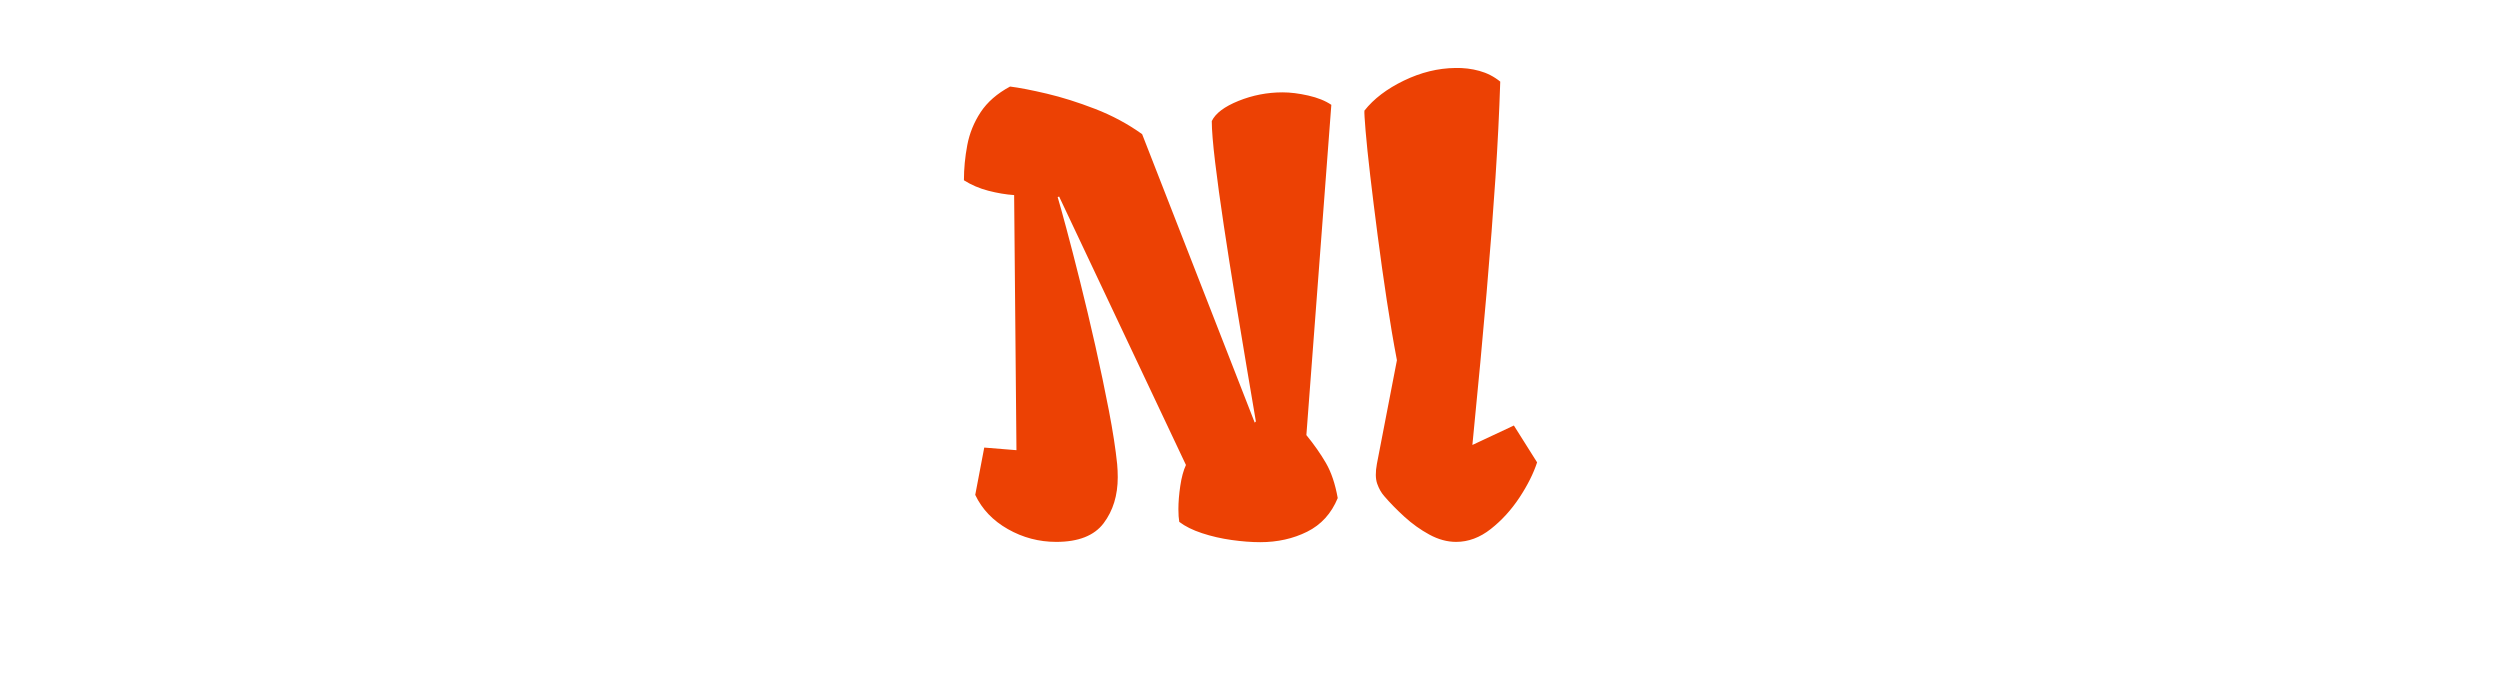
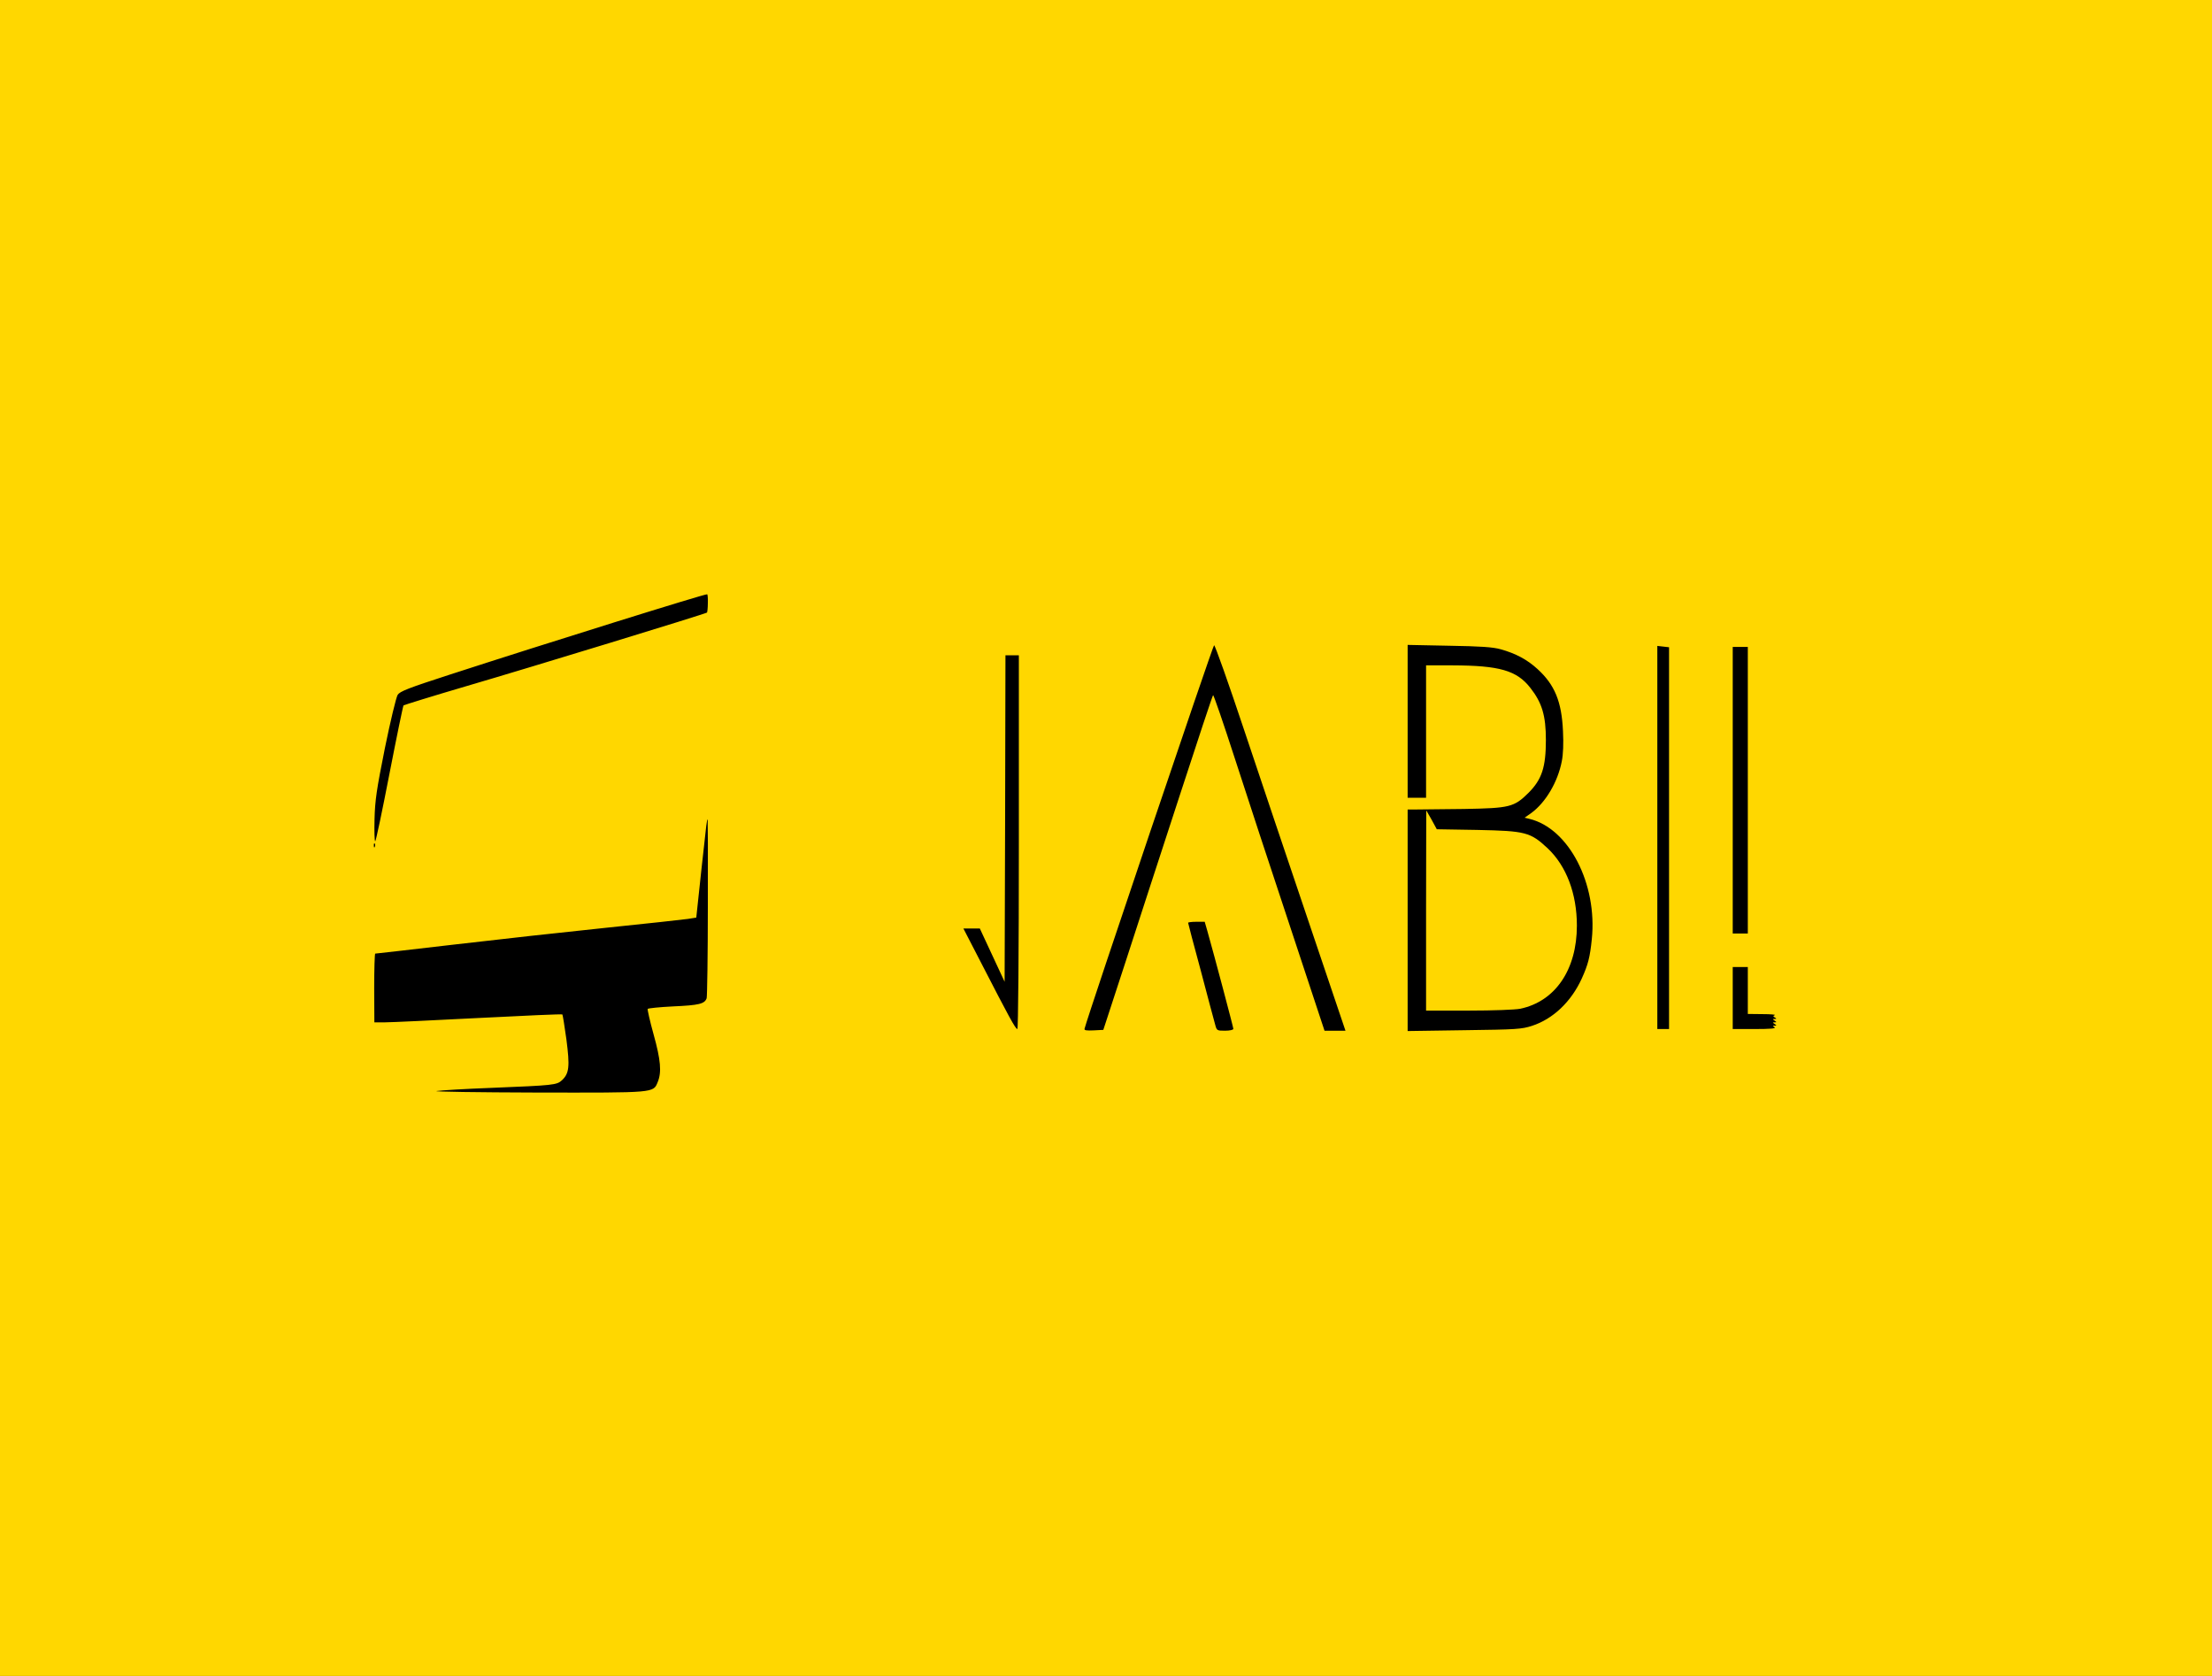
- <svg xmlns="http://www.w3.org/2000/svg" xml:space="preserve" width="2000" height="559" data-id="lg_tukVgDsbLgDtXKWDd6" data-version="1" viewBox="0 0 2000 559">
-   <g data-padding="20">
-     <g transform="translate(10 10.854)scale(.96117)">
-       <rect width="514.553" height="559.35" x="515.103" y="-280.175" fill="none" rx="0" ry="0" transform="translate(257.62 280)" />
-       <path fill="#ec4104" d="M1038.52 439.97q-10.87 0-23.8-1.81-12.92-1.81-24.64-5.67-11.71-3.87-18.96-9.42-.72-4.11-.72-10.63 0-8.7 1.57-19.33 1.57-10.62 4.71-17.39L871.12 152.29l-1.21.48q2.18 7.25 7.25 26.09t11.47 44.45q6.41 25.6 12.69 53.5t11.23 53.62q4.95 25.73 6.88 44.57.24 2.66.36 5.43.13 2.78.13 5.44 0 22.7-11.72 38.28t-39.49 15.58q-21.5 0-40.22-10.62-18.72-10.63-27.18-28.51l7.49-39.37 26.81 2.17-1.93-212.32q-10.38-.72-21.5-3.62-11.11-2.9-20.29-8.7 0-14.49 2.78-29.22 2.78-14.74 11.11-27.42 8.34-12.68 24.52-21.38 11.6 1.45 30.56 5.92t40.21 12.68q21.26 8.22 39.14 21.02l93.72 240.1.96-.97q-2.9-17.15-7.49-44.2-4.59-27.06-9.66-58.09-5.07-31.04-9.54-60.75t-7.25-52.9q-2.77-23.19-2.77-34.06 4.59-9.66 22.22-16.79 17.63-7.12 36.71-7.12 9.67 0 21.38 2.65 11.72 2.66 19.2 7.73l-20.77 274.88q9.66 11.84 16.31 23.31 6.64 11.48 9.78 29.11-7.97 19.32-25.48 28.02-17.52 8.69-39.01 8.69m163.04-.24q-11.11 0-22.22-6.04-11.11-6.03-20.78-14.85-9.66-8.82-16.9-17.27-3.63-4.11-5.8-10.27t-.24-16.54l16.66-86.24q-4.34-22.7-8.45-49.88-4.11-27.17-7.61-54.1t-6.16-49.64q-2.65-22.71-3.86-37.32t-.97-16.79q11.6-14.73 32.85-25 21.26-10.26 42.76-10.5 10.38-.25 20.04 2.41 9.67 2.66 17.4 8.94-1.21 38.16-3.99 80.19t-7.37 95.53q-4.59 53.51-11.83 126.7l34.54-16.19 19.32 30.68q-4.59 14.01-14.73 29.35-10.15 15.34-23.79 26.08-13.65 10.75-28.87 10.75" />
-     </g>
-     <path fill="transparent" stroke="transparent" d="M742.5 0h515v559h-515z" />
+ <svg xmlns="http://www.w3.org/2000/svg" version="1.0" width="1320pt" height="1000pt" viewBox="0 0 1320 1000" preserveAspectRatio="xMidYMid meet">
+   <rect width="100%" height="100%" fill="black" />
+   <g transform="translate(0,1000) scale(0.1,-0.1)" fill="#FFD700" stroke="none">
+     <path d="M0 5000 l0 -5000 6600 0 6600 0 0 5000 0 5000 -6600 0 -6600 0 0 -5000z m4224 1401 c0 -28 -3 -53 -5 -56 -7 -7 -1039 -323 -1439 -440 -201 -59 -368 -111 -372 -114 -3 -3 -41 -187 -84 -408 -43 -222 -81 -403 -85 -403 -4 0 -6 60 -4 133 3 113 12 174 62 424 33 162 67 302 76 317 14 21 62 40 309 120 582 189 1531 485 1538 480 3 -1 5 -25 4 -53z m3199 -753 c92 -277 267 -794 387 -1150 l219 -648 -63 0 -62 0 -206 623 c-114 342 -262 794 -330 1004 -68 210 -126 379 -129 375 -4 -4 -92 -270 -197 -592 -105 -322 -251 -769 -324 -995 l-134 -410 -58 -3 c-43 -2 -57 0 -54 10 23 89 766 2288 773 2288 6 0 86 -226 178 -502z m1532 478 c90 -25 159 -62 220 -118 103 -94 144 -194 152 -370 4 -75 1 -140 -7 -180 -24 -124 -96 -246 -182 -309 l-40 -28 29 -7 c235 -57 406 -387 372 -718 -11 -108 -22 -151 -60 -235 -63 -138 -171 -241 -297 -282 -62 -20 -92 -22 -404 -26 l-338 -5 0 661 0 661 55 0 c29 0 157 2 282 3 273 5 298 11 384 96 80 80 104 153 104 316 0 145 -23 222 -93 311 -81 104 -185 133 -464 134 l-158 0 0 -395 0 -395 -55 0 -55 0 0 456 0 456 248 -5 c188 -3 261 -8 307 -21z m1005 -1127 l0 -1139 -35 0 -35 0 0 1143 0 1143 35 -4 35 -4 0 -1139z m470 286 l0 -855 -45 0 -45 0 0 855 0 855 45 0 45 0 0 -855z m-4350 -310 c0 -671 -4 -1115 -9 -1115 -11 0 -52 76 -210 383 l-112 217 49 0 49 0 74 -159 74 -159 3 974 2 974 40 0 40 0 0 -1115z m-1856 -387 c0 -288 -4 -532 -7 -544 -12 -34 -45 -42 -201 -49 -80 -4 -149 -11 -151 -15 -2 -4 13 -72 35 -151 43 -154 49 -227 25 -285 -27 -66 -11 -64 -722 -63 -351 1 -620 5 -598 9 22 4 171 13 330 19 370 15 387 17 418 45 44 41 48 82 27 244 -11 80 -22 147 -24 149 -2 3 -226 -7 -498 -21 -271 -14 -523 -26 -559 -26 l-65 0 -1 205 c0 113 3 205 6 205 3 0 215 24 471 54 256 30 663 75 905 100 242 25 463 49 490 53 l50 8 31 290 c32 293 32 295 37 295 1 0 2 -235 1 -522z m-1987 360 c-3 -8 -6 -5 -6 6 -1 11 2 17 5 13 3 -3 4 -12 1 -19z m4967 -500 c42 -148 156 -578 156 -587 0 -6 -21 -11 -50 -11 -49 0 -49 1 -59 38 -6 20 -44 164 -85 319 -42 154 -76 284 -76 287 0 3 22 6 50 6 l49 0 15 -52z m3226 -358 l0 -140 88 -1 c48 0 81 -3 73 -6 -11 -5 -11 -7 0 -14 12 -7 11 -9 -1 -9 -13 0 -13 -1 0 -10 13 -9 13 -10 0 -10 -13 0 -13 -1 0 -10 13 -9 13 -10 0 -10 -13 0 -13 -1 0 -10 10 -7 -28 -10 -117 -10 l-133 0 0 185 0 185 45 0 45 0 0 -140z" />
+     <path d="M8510 4568 l0 -598 255 0 c147 0 276 5 307 11 209 44 338 233 338 496 0 191 -63 356 -174 461 -104 97 -132 104 -421 110 l-241 4 -31 57 -32 56 -1 -597z" />
  </g>
</svg>
